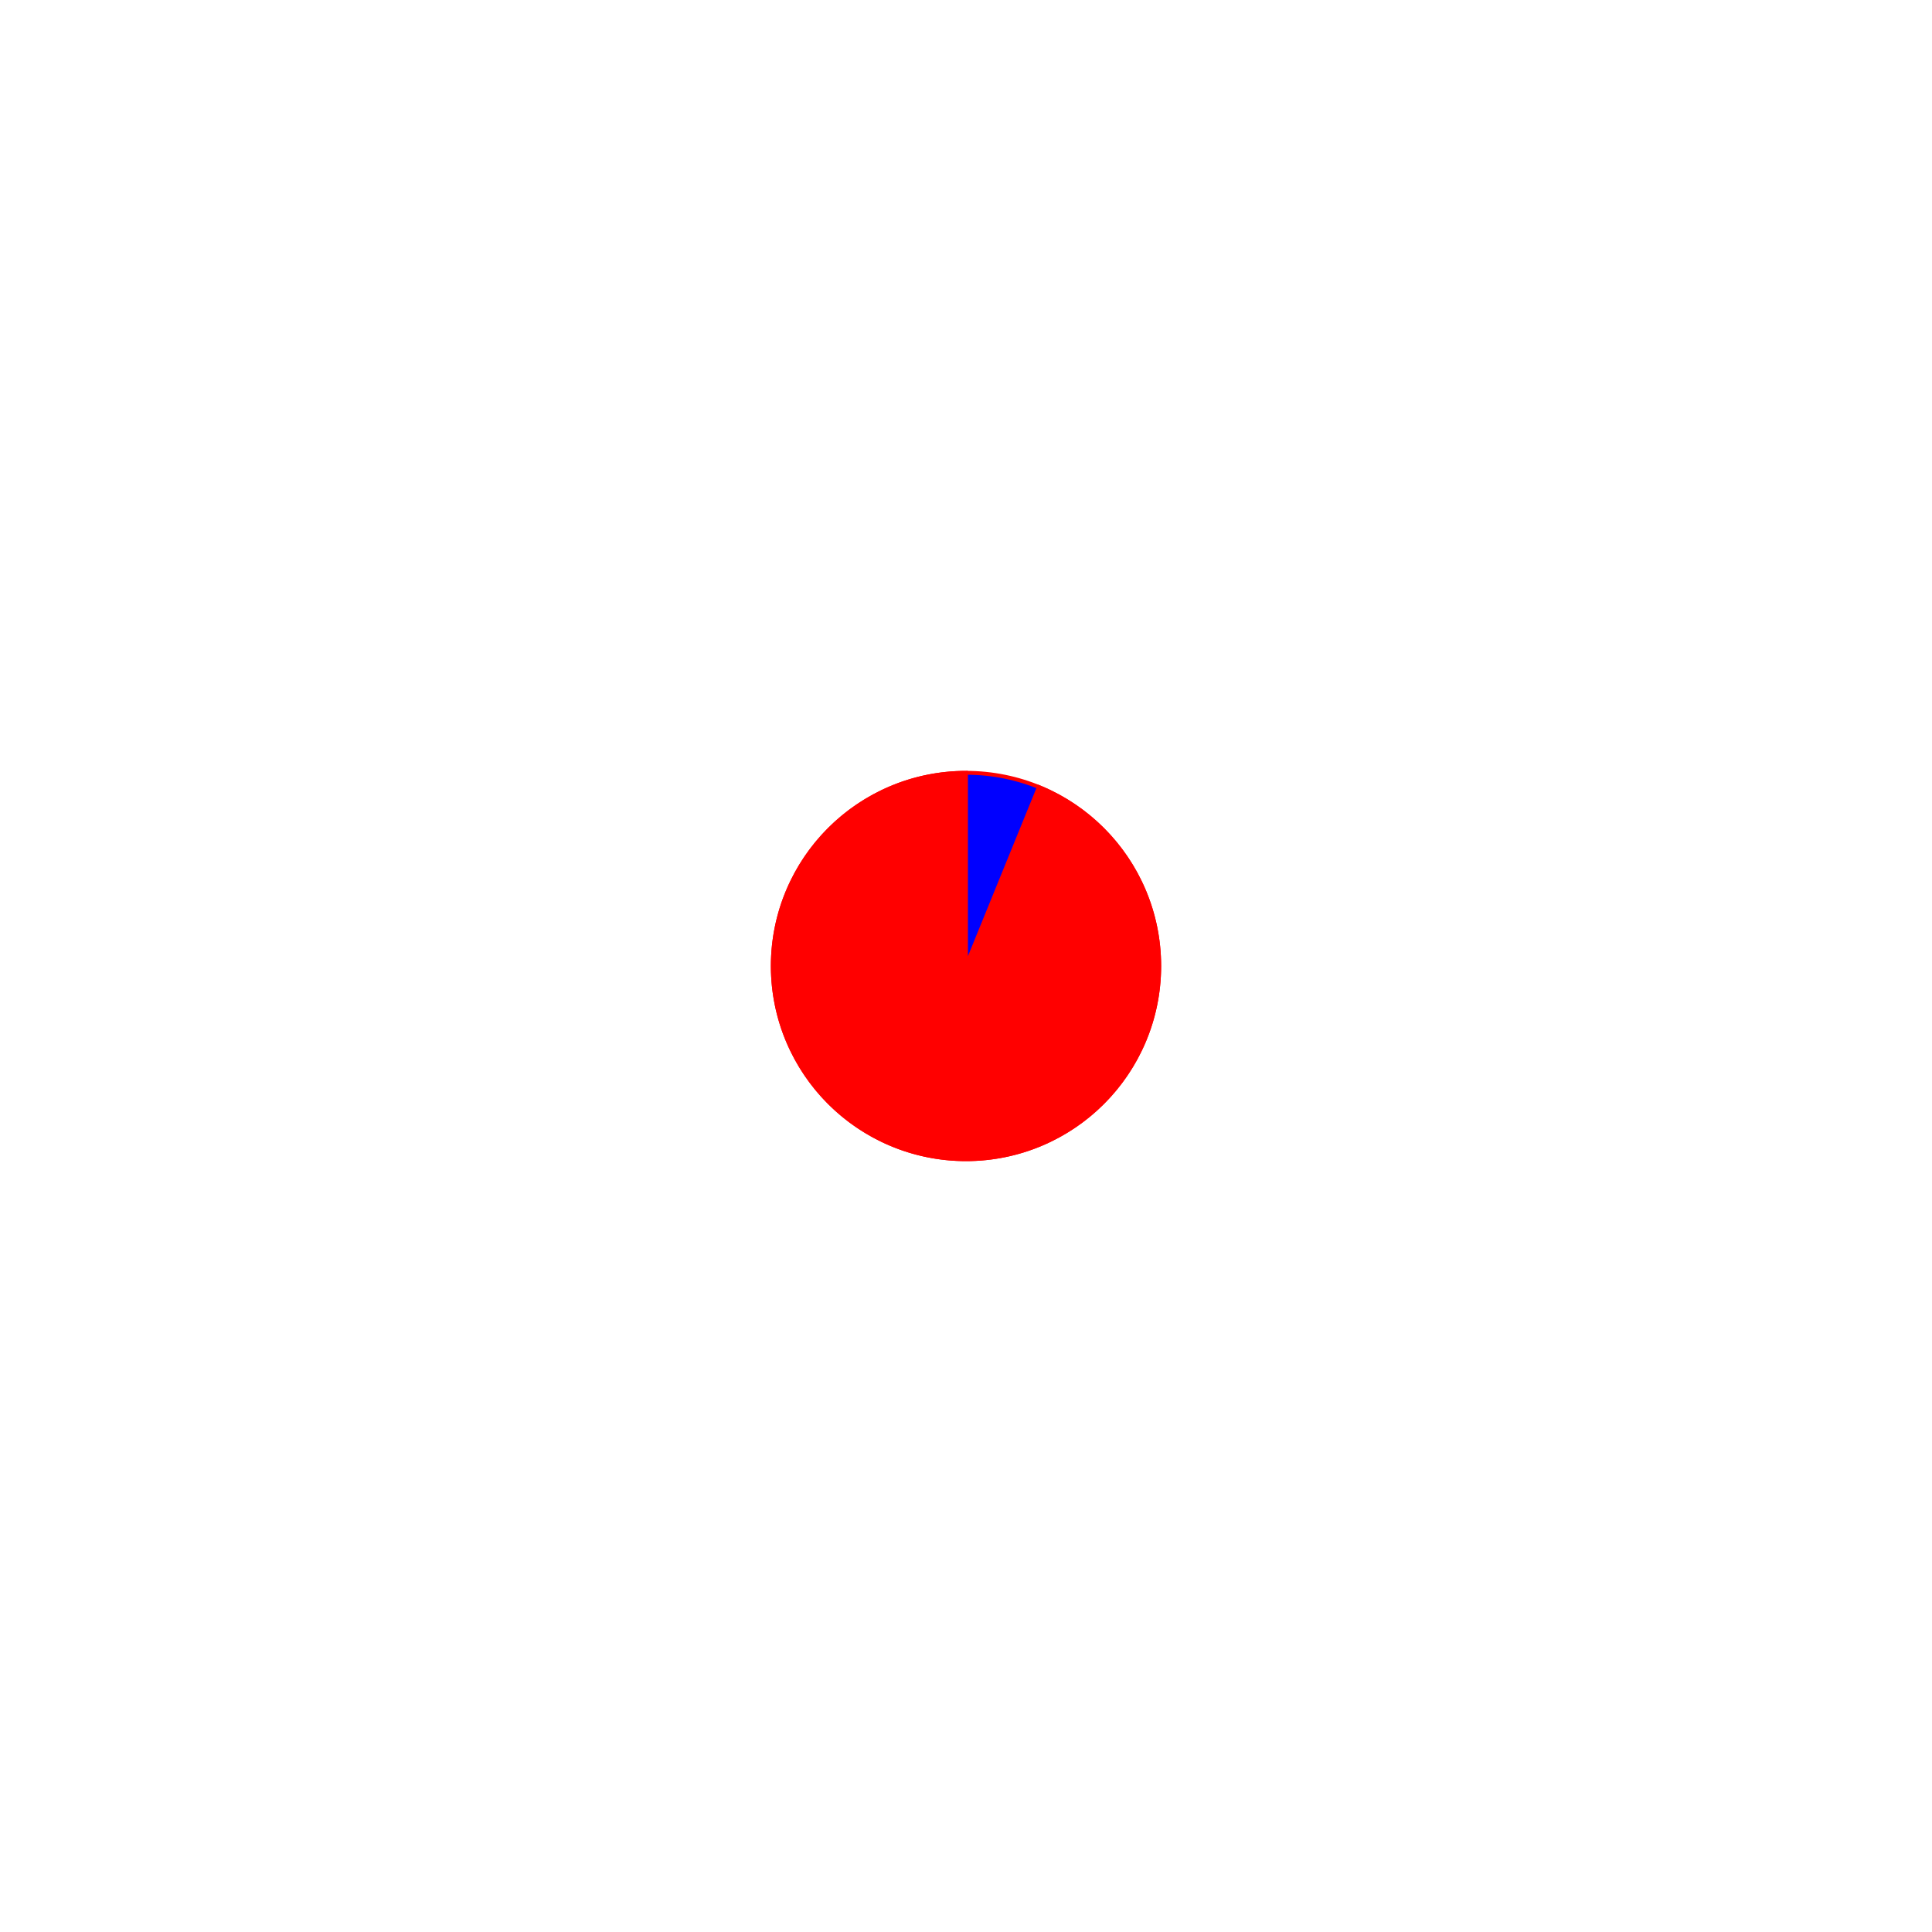
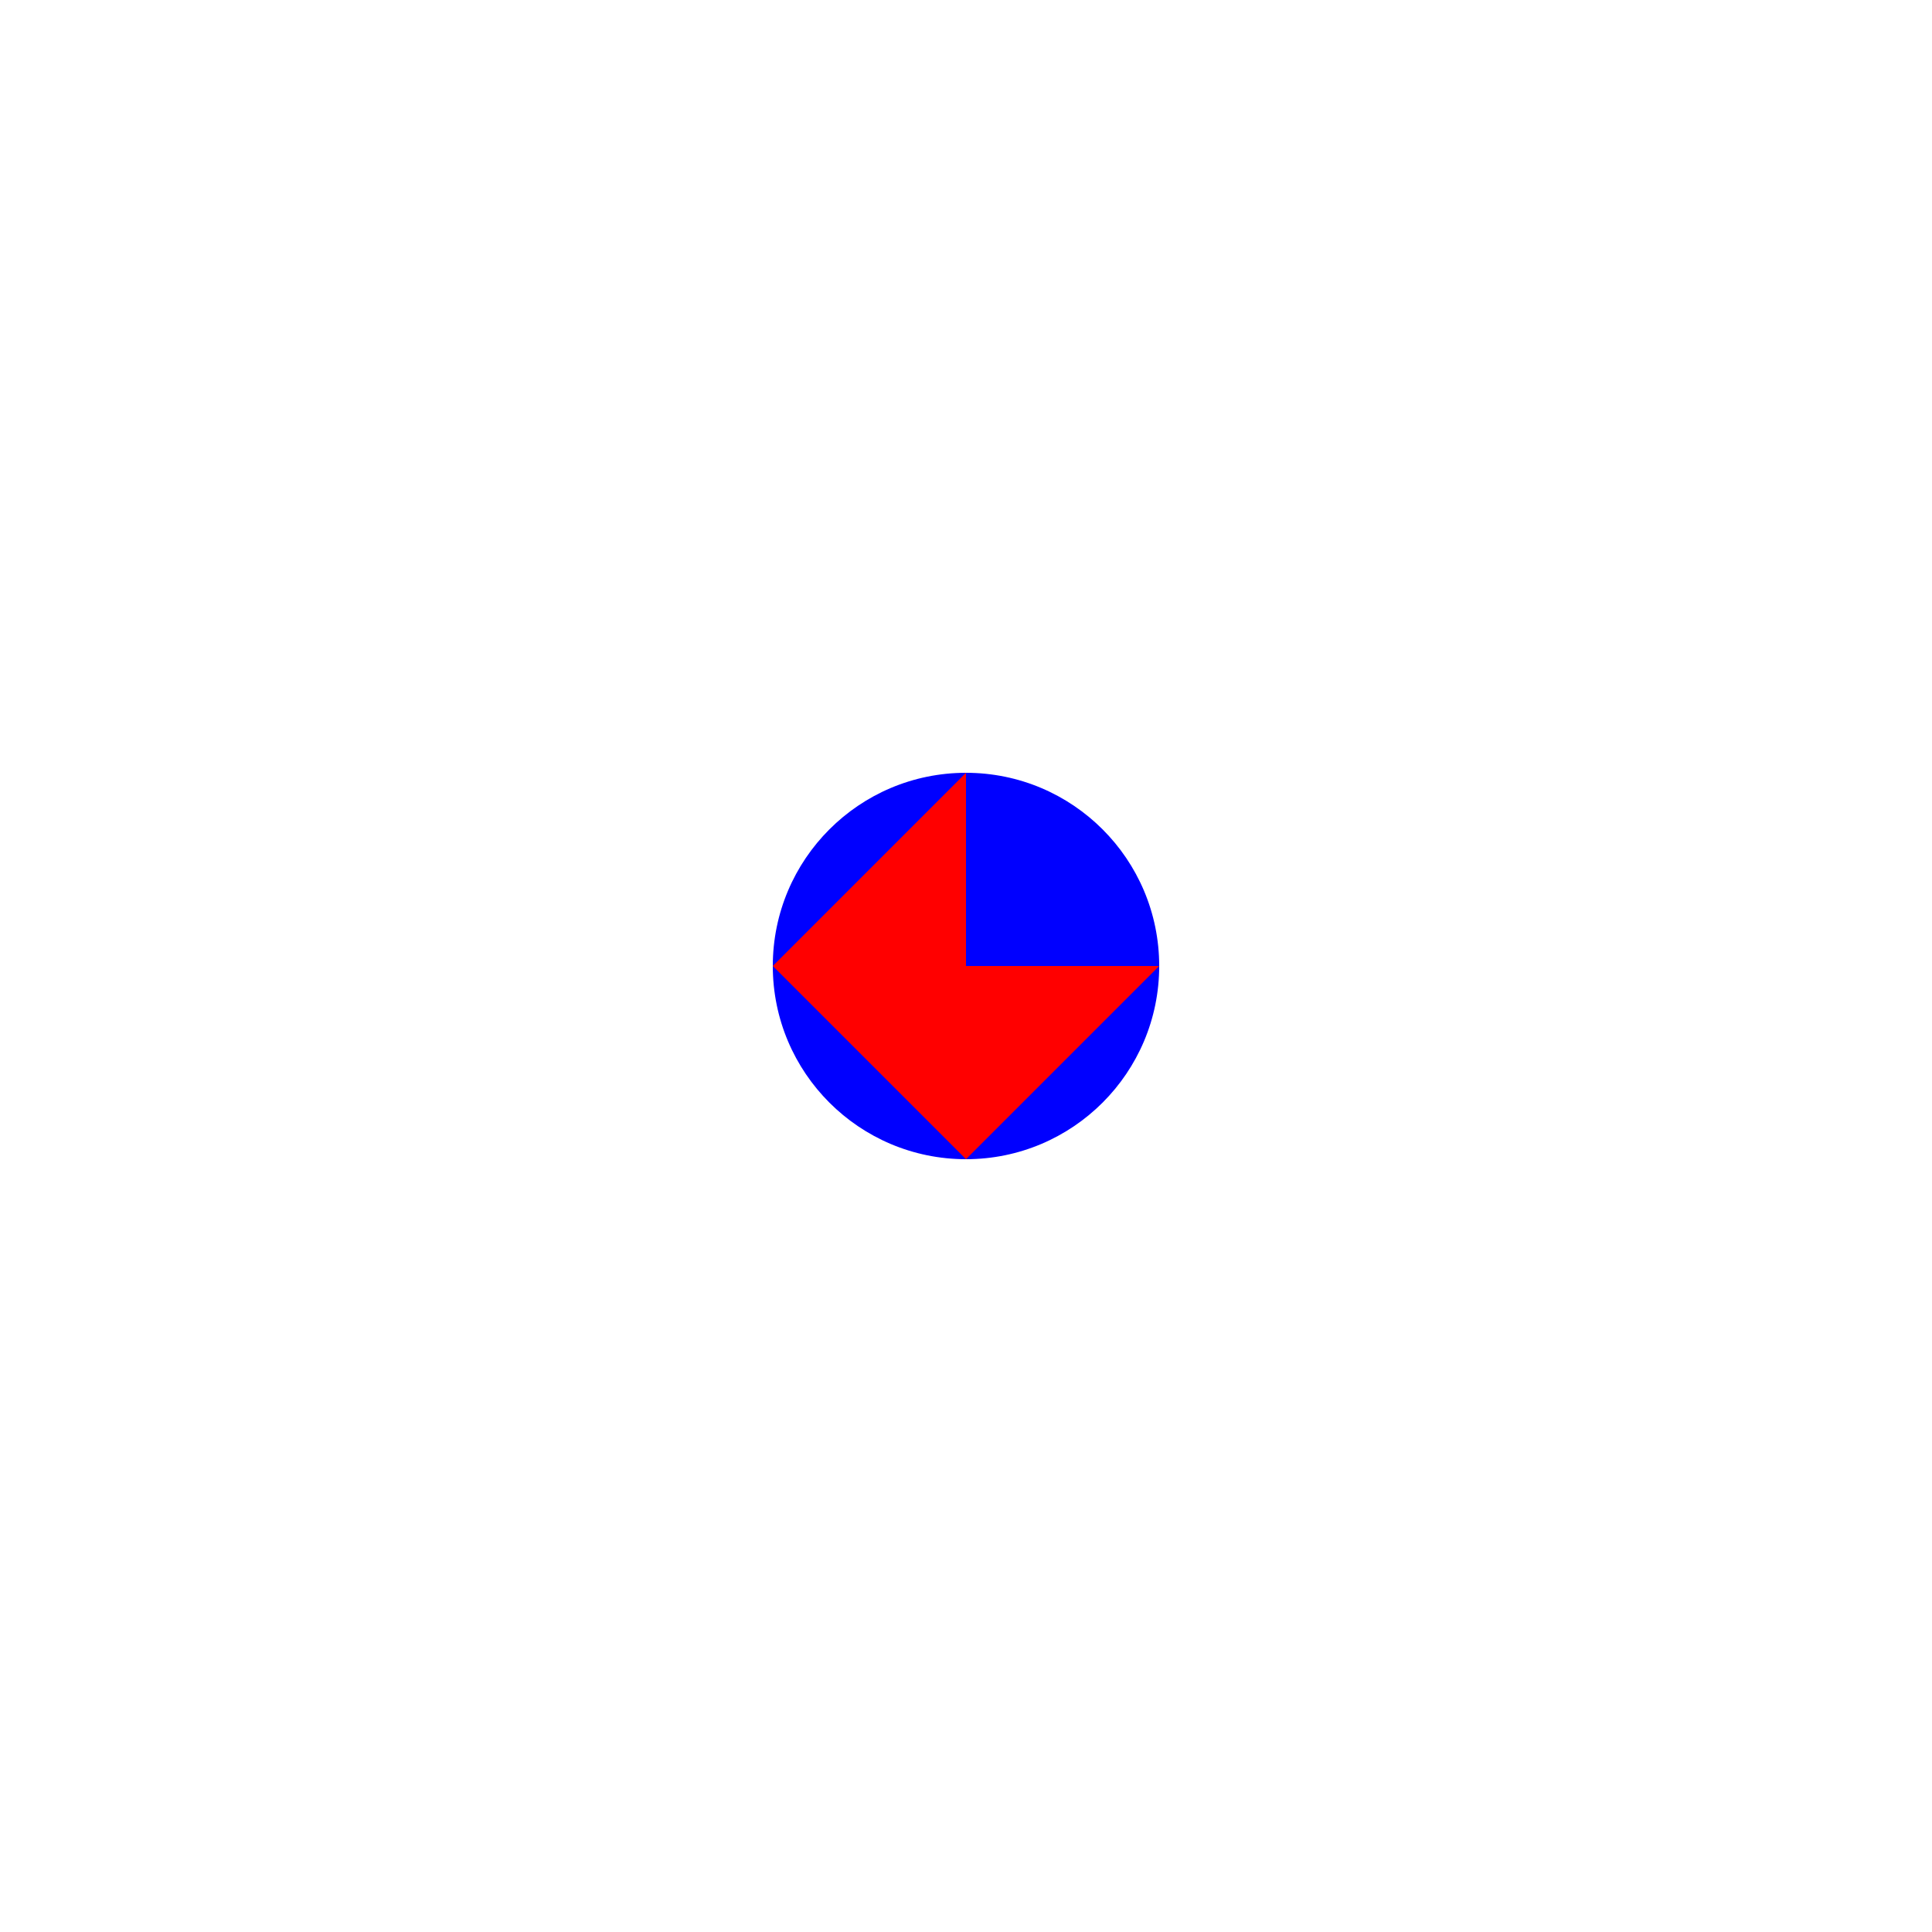
<svg xmlns="http://www.w3.org/2000/svg" width="500" height="500" style="background-color: rgb(255, 255, 255)">
-   <circle id="c" cx="250" cy="250" r="50" fill="rgb(0, 0, 255)" fill-opacity="1" stroke="rgb(255, 0, 0)" stroke-width="1" />
-   <polygon id="" points="250,200 249.128,200.008 248.256,200.03 247.385,200.068 246.514,200.122 245.644,200.19 244.776,200.274 243.91,200.372 243.045,200.486 242.182,200.615 241.322,200.759 240.464,200.918 239.61,201.092 238.758,201.28 237.91,201.484 237.065,201.702 236.225,201.935 235.389,202.183 234.557,202.445 233.73,202.721 232.907,203.012 232.09,203.318 231.279,203.637 230.473,203.971 229.673,204.318 228.879,204.68 228.092,205.055 227.311,205.444 226.537,205.847 225.771,206.263 225.012,206.692 224.26,207.135 223.516,207.59 222.78,208.059 222.053,208.54 221.334,209.034 220.624,209.54 219.922,210.058 219.23,210.589 218.547,211.132 217.874,211.686 217.211,212.253 216.557,212.83 215.914,213.419 215.281,214.019 214.659,214.631 214.047,215.252 213.446,215.885 212.857,216.528 212.279,217.181 211.712,217.844 211.157,218.516 210.614,219.199 210.082,219.891 209.563,220.591 209.056,221.301 208.562,222.02 208.08,222.747 207.611,223.482 207.155,224.226 206.712,224.977 206.282,225.736 205.866,226.502 205.462,227.276 205.073,228.056 204.697,228.843 204.335,229.636 203.986,230.436 203.652,231.242 203.332,232.053 203.026,232.87 202.734,233.692 202.457,234.519 202.194,235.351 201.946,236.187 201.712,237.027 201.493,237.871 201.289,238.719 201.1,239.571 200.925,240.425 200.766,241.283 200.621,242.143 200.492,243.005 200.377,243.87 200.278,244.737 200.194,245.605 200.124,246.474 200.071,247.345 200.032,248.216 200.008,249.088 200,249.96 200.007,250.832 200.029,251.704 200.066,252.576 200.119,253.446 200.187,254.316 200.269,255.184 200.368,256.051 200.481,256.916 200.609,257.779 200.752,258.639 200.91,259.497 201.083,260.352 201.271,261.203 201.474,262.051 201.692,262.896 201.924,263.737 202.171,264.573 202.432,265.406 202.708,266.233 202.999,267.055 203.303,267.873 203.622,268.684 203.955,269.491 204.302,270.291 204.663,271.085 205.038,271.873 205.426,272.653 205.828,273.428 206.244,274.195 206.672,274.954 207.114,275.706 207.569,276.45 208.037,277.186 208.518,277.914 209.011,278.634 209.516,279.344 210.034,280.046 210.565,280.738 211.107,281.422 211.661,282.095 212.227,282.759 212.804,283.413 213.392,284.057 213.992,284.69 214.602,285.313 215.224,285.925 215.856,286.526 216.498,287.116 217.151,287.695 217.813,288.262 218.486,288.818 219.167,289.362 219.859,289.894 220.559,290.413 221.269,290.921 221.987,291.416 222.714,291.898 223.449,292.368 224.192,292.824 224.943,293.268 225.701,293.699 226.467,294.116 227.24,294.52 228.02,294.91 228.807,295.286 229.6,295.649 230.399,295.998 231.205,296.333 232.016,296.654 232.832,296.96 233.654,297.253 234.481,297.531 235.312,297.794 236.148,298.043 236.988,298.277 237.833,298.497 238.68,298.702 239.532,298.892 240.386,299.067 241.243,299.227 242.103,299.373 242.966,299.503 243.83,299.618 244.697,299.718 245.565,299.803 246.434,299.873 247.305,299.927 248.176,299.967 249.048,299.991 249.92,300 250.792,299.994 251.664,299.972 252.536,299.936 253.406,299.884 254.276,299.817 255.144,299.735 256.011,299.637 256.876,299.525 257.739,299.397 258.599,299.255 259.457,299.097 260.312,298.925 261.164,298.738 262.013,298.536 262.857,298.319 263.698,298.087 264.535,297.841 265.367,297.58 266.195,297.305 267.018,297.015 267.835,296.711 268.647,296.393 269.454,296.06 270.254,295.714 271.048,295.354 271.836,294.98 272.618,294.592 273.392,294.191 274.159,293.776 274.919,293.348 275.672,292.906 276.416,292.452 277.153,291.985 277.881,291.505 278.601,291.012 279.312,290.507 280.014,289.99 280.707,289.46 281.39,288.918 282.065,288.365 282.729,287.8 283.383,287.223 284.027,286.635 284.661,286.036 285.285,285.426 285.897,284.805 286.499,284.174 287.089,283.532 287.669,282.88 288.236,282.217 288.793,281.546 289.337,280.864 289.869,280.173 290.39,279.473 290.898,278.764 291.393,278.046 291.876,277.32 292.346,276.585 292.804,275.843 293.248,275.092 293.679,274.334 294.097,273.568 294.501,272.795 294.892,272.016 295.269,271.229 295.633,270.436 295.982,269.637 296.318,268.832 296.639,268.021 296.947,267.205 297.24,266.384 297.518,265.557 297.782,264.726 298.032,263.89 298.267,263.05 298.487,262.206 298.693,261.358 298.883,260.507 299.059,259.653 299.22,258.796 299.366,257.936 299.497,257.073 299.613,256.209 299.714,255.343 299.799,254.475 299.87,253.605 299.925,252.735 299.965,251.863 299.99,250.992 300,250.119 299.994,249.247 299.974,248.375 299.938,247.504 299.886,246.633 299.82,245.763 299.739,244.895 299.642,244.028 299.53,243.163 299.404,242.3 299.262,241.439 299.105,240.581 298.933,239.726 298.747,238.874 298.545,238.026 298.329,237.181 298.098,236.34 297.852,235.503 297.592,234.67 297.317,233.842 297.028,233.019 296.725,232.201 296.407,231.389 296.076,230.582 295.73,229.782 295.37,228.987 294.997,228.199 294.61,227.417 294.209,226.643 293.795,225.875 293.367,225.114 292.927,224.362 292.473,223.617 292.006,222.88 291.527,222.151 291.034,221.431 290.53,220.72 290.013,220.017 289.484,219.324 288.943,218.64 288.39,217.965 287.825,217.3 287.249,216.645 286.662,216.001 286.063,215.366 285.453,214.742 284.833,214.129 284.202,213.527 283.56,212.936 282.909,212.356 282.247,211.787 281.576,211.231 280.894,210.686 280.204,210.153 279.504,209.632 278.796,209.123 278.078,208.627 277.352,208.143 276.618,207.672 275.876,207.214 275.125,206.769 274.367,206.338 273.602,205.919 272.83,205.514 272.05,205.122 271.264,204.744 270.471,204.38 269.672,204.029 268.867,203.693 250,250                                                                                                                                                                 " fill="rgb(255, 0, 0)" fill-opacity="1" stroke="rgb(255, 0, 0)" stroke-width="1" />
+   <circle id="c" cx="250" cy="250" r="50" fill="rgb(0, 0, 255)" fill-opacity="1" stroke="rgb(255, 0, 0)" stroke-width="0" />
+   <polygon id="" points="250,200 200,250 250,300 300,250 250,250                                                                                                                                                                                                                                                                                                                                                                                                                                                                                                                " fill="rgb(255, 0, 0)" fill-opacity="1" stroke="rgb(255, 0, 0)" stroke-width="0" />
</svg>
